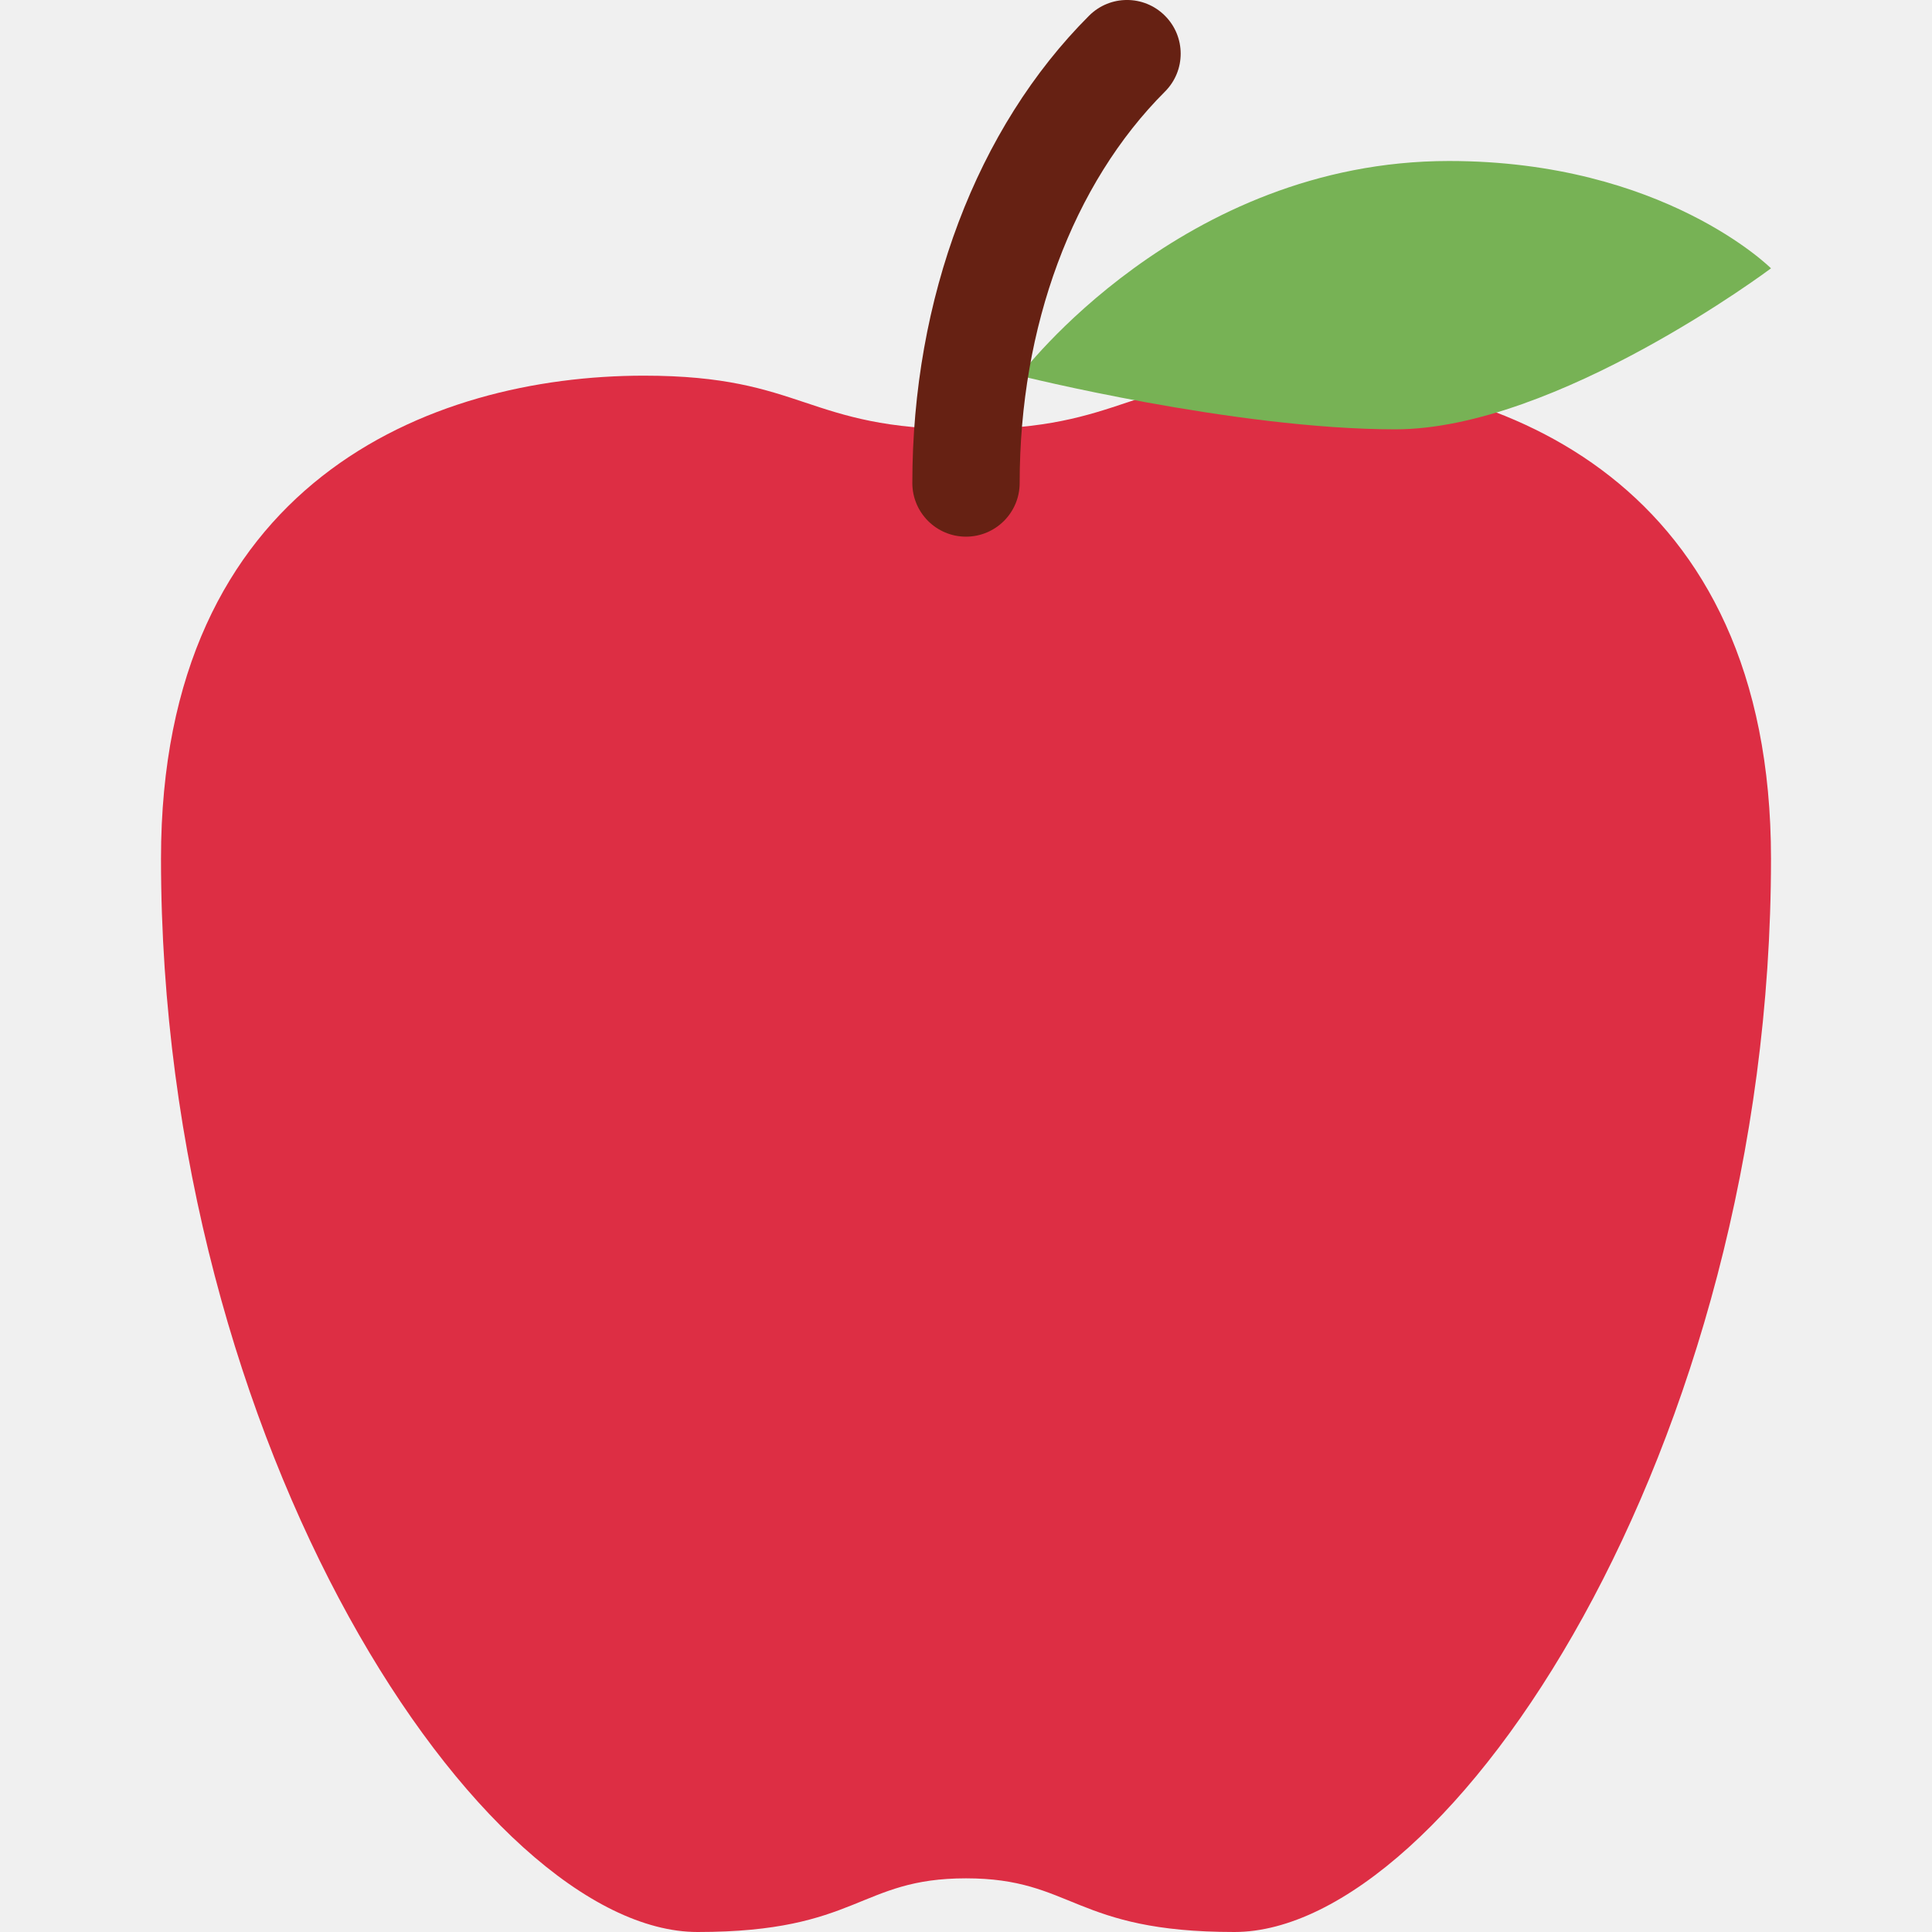
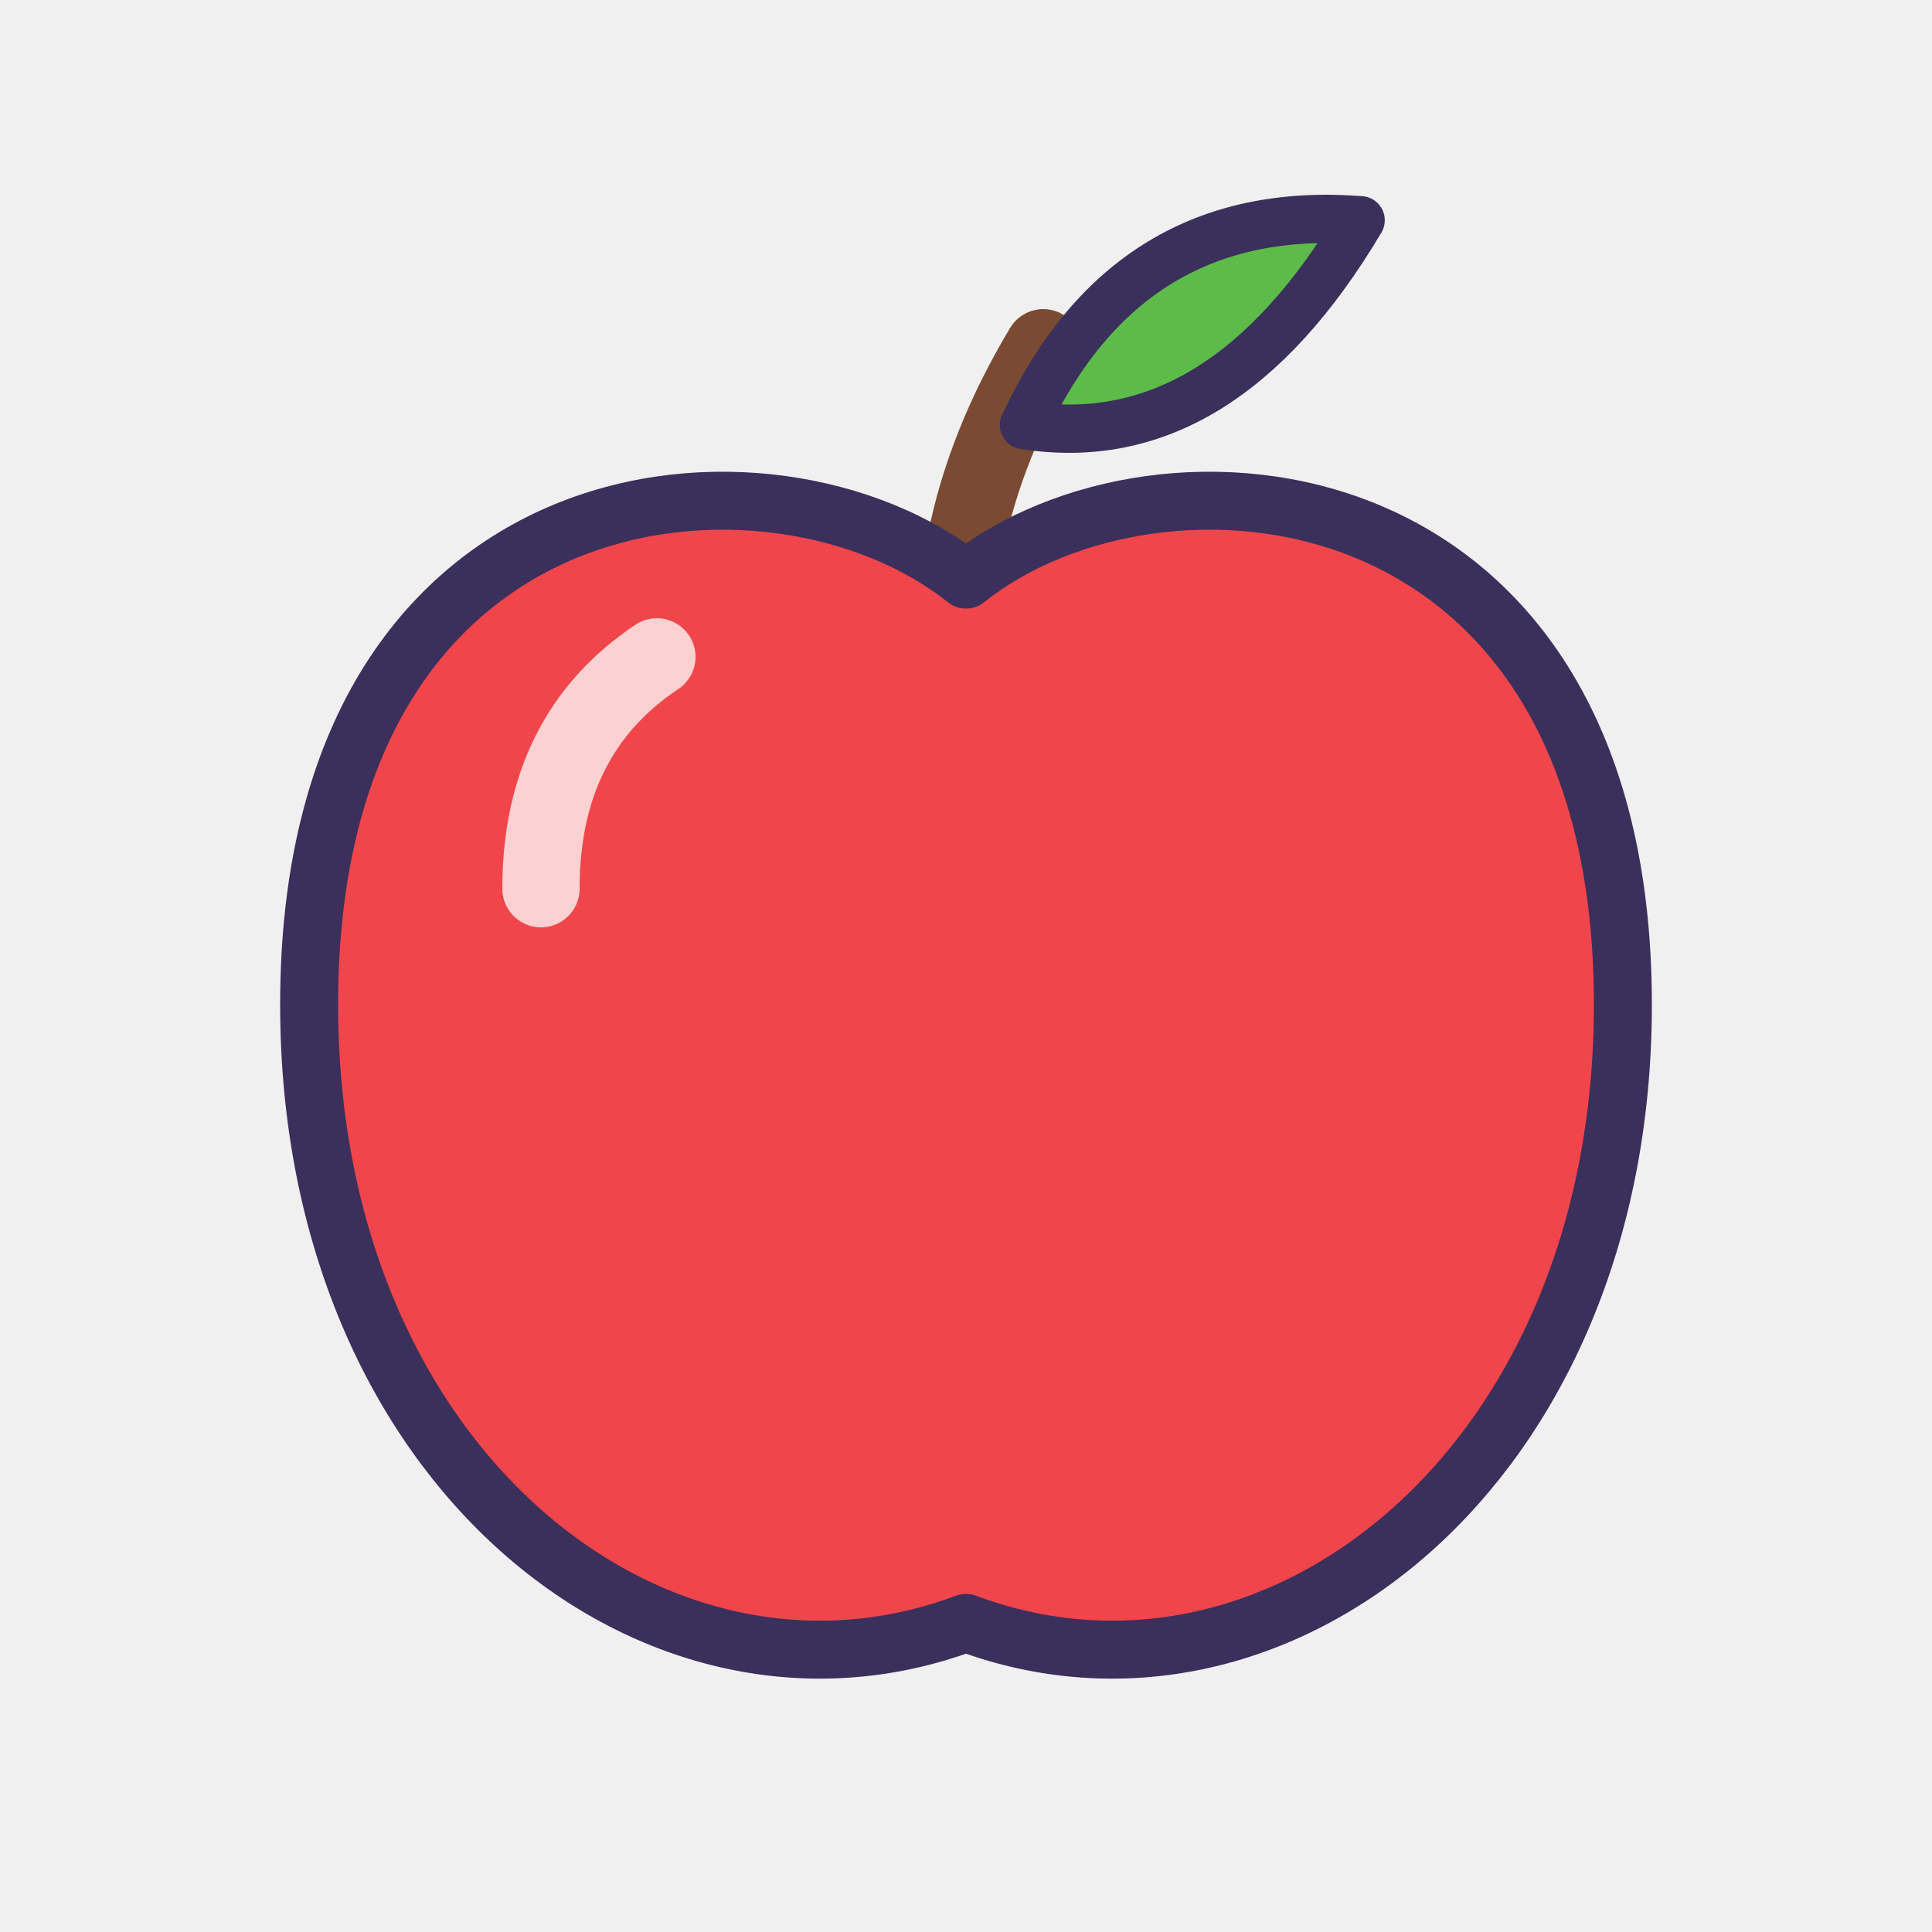
- <svg xmlns="http://www.w3.org/2000/svg" viewBox="0 0 36 36" preserveAspectRatio="xMidYMid meet">
-   <path fill="#DD2E44" d="M24 7c-3 0-3 1-6 1s-3-1-6-1c-4 0-9 2-9 9 0 11 6 20 10 20 3 0 3-1 5-1s2 1 5 1c4 0 10-9 10-20 0-7.001-5-9-9-9z" />
-   <path fill="#77B255" d="M19 7s3-4 8-4c4 0 6 2 6 2s-4 3-7 3-7-1-7-1z" />
-   <path fill="#662113" d="M18 10c-.552 0-1-.448-1-1 0-3.441 1.2-6.615 3.293-8.707.391-.391 1.023-.391 1.414 0s.391 1.024 0 1.414C19.986 3.427 19 6.085 19 9c0 .552-.448 1-1 1z" />
+ <svg xmlns="http://www.w3.org/2000/svg" viewBox="0 0 100 100" data-bare="1">
+   <path d="M50 28 Q51 23.0 54 18" fill="none" stroke="#7A4A32" stroke-width="4" stroke-linecap="round" stroke-linejoin="round" />
+   <g transform="translate(53 22) rotate(-20)">
+     <path d="M0 0 Q9.0 -9.0 20.0 -4.0 Q9.0 5.0 0 0Z" fill="#5DBB4A" stroke="#3B2F5B" stroke-width="2.5" stroke-linejoin="round" stroke-linecap="round" />
+   </g>
+   <path d="M50 30 C40 22 16 24 16 52 C16 76 34 90 50 84 C66 90 84 76 84 52 C84 24 60 22 50 30Z" fill="#F0464B" stroke="#3B2F5B" stroke-width="3" stroke-linejoin="round" stroke-linecap="round" />
+   <path d="M28 46 Q28 38 34 34" fill="none" stroke="#fff" stroke-width="4" stroke-linecap="round" stroke-linejoin="round" opacity=".75" />
</svg>
